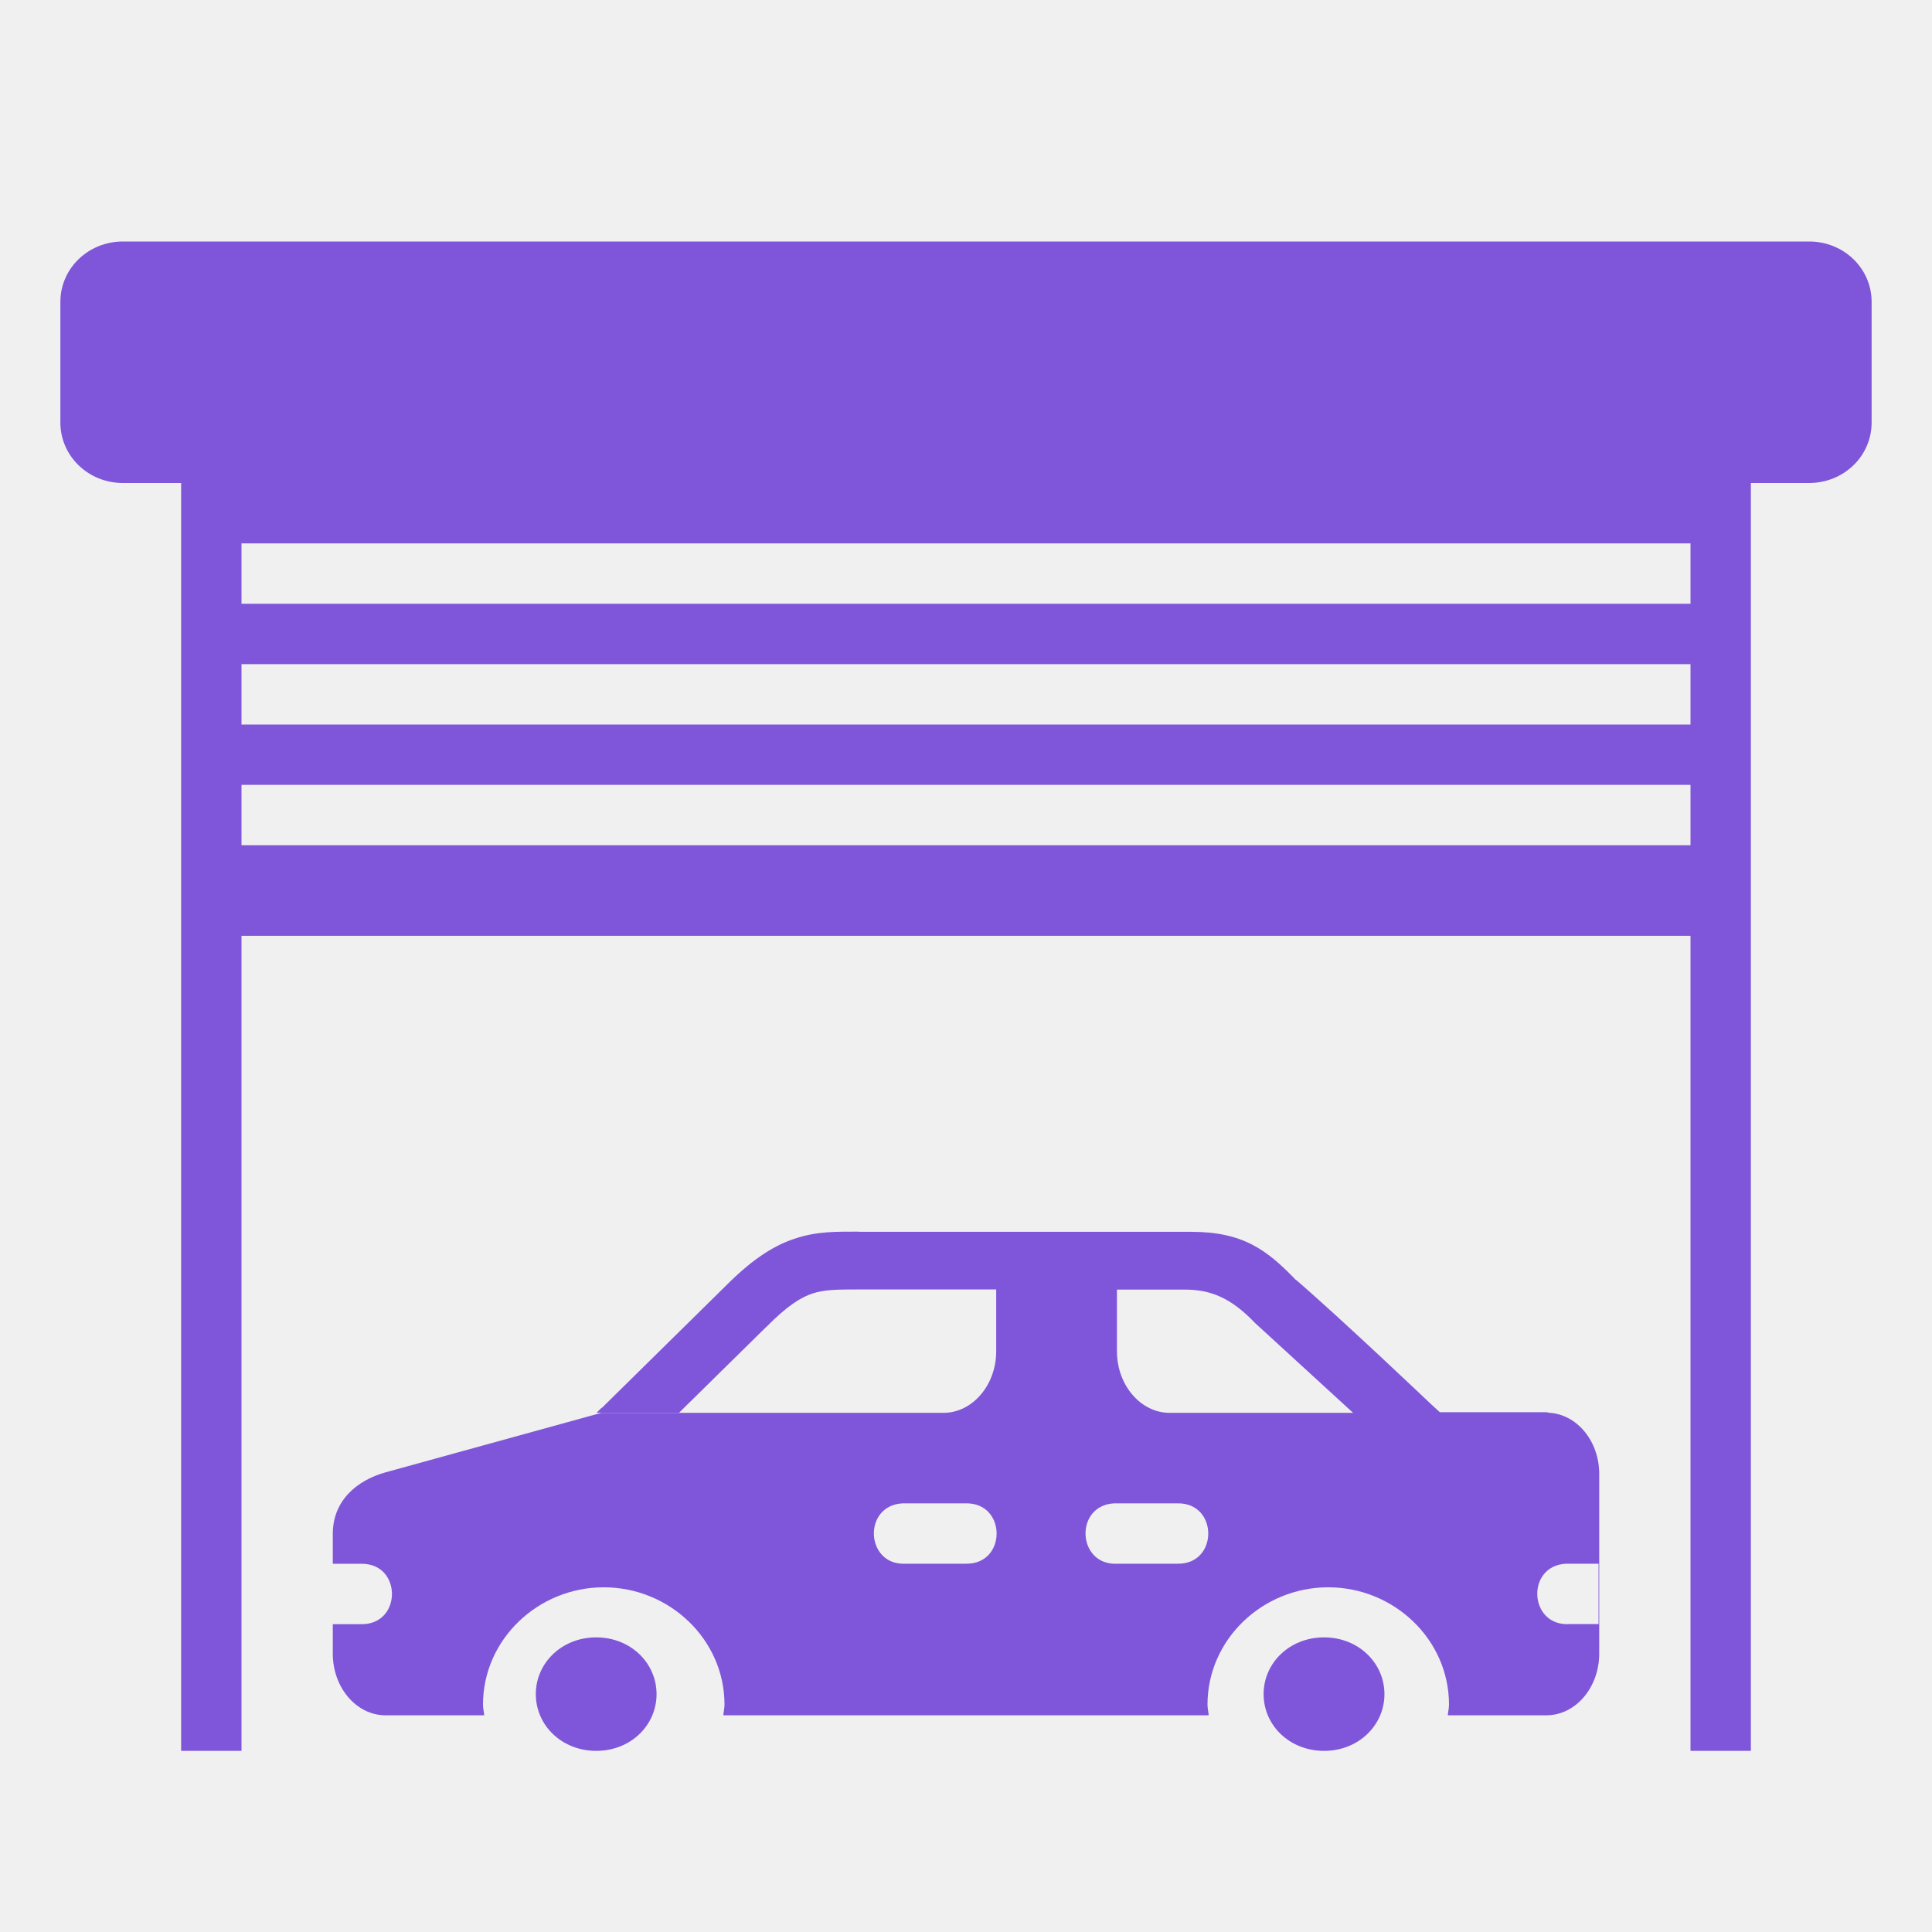
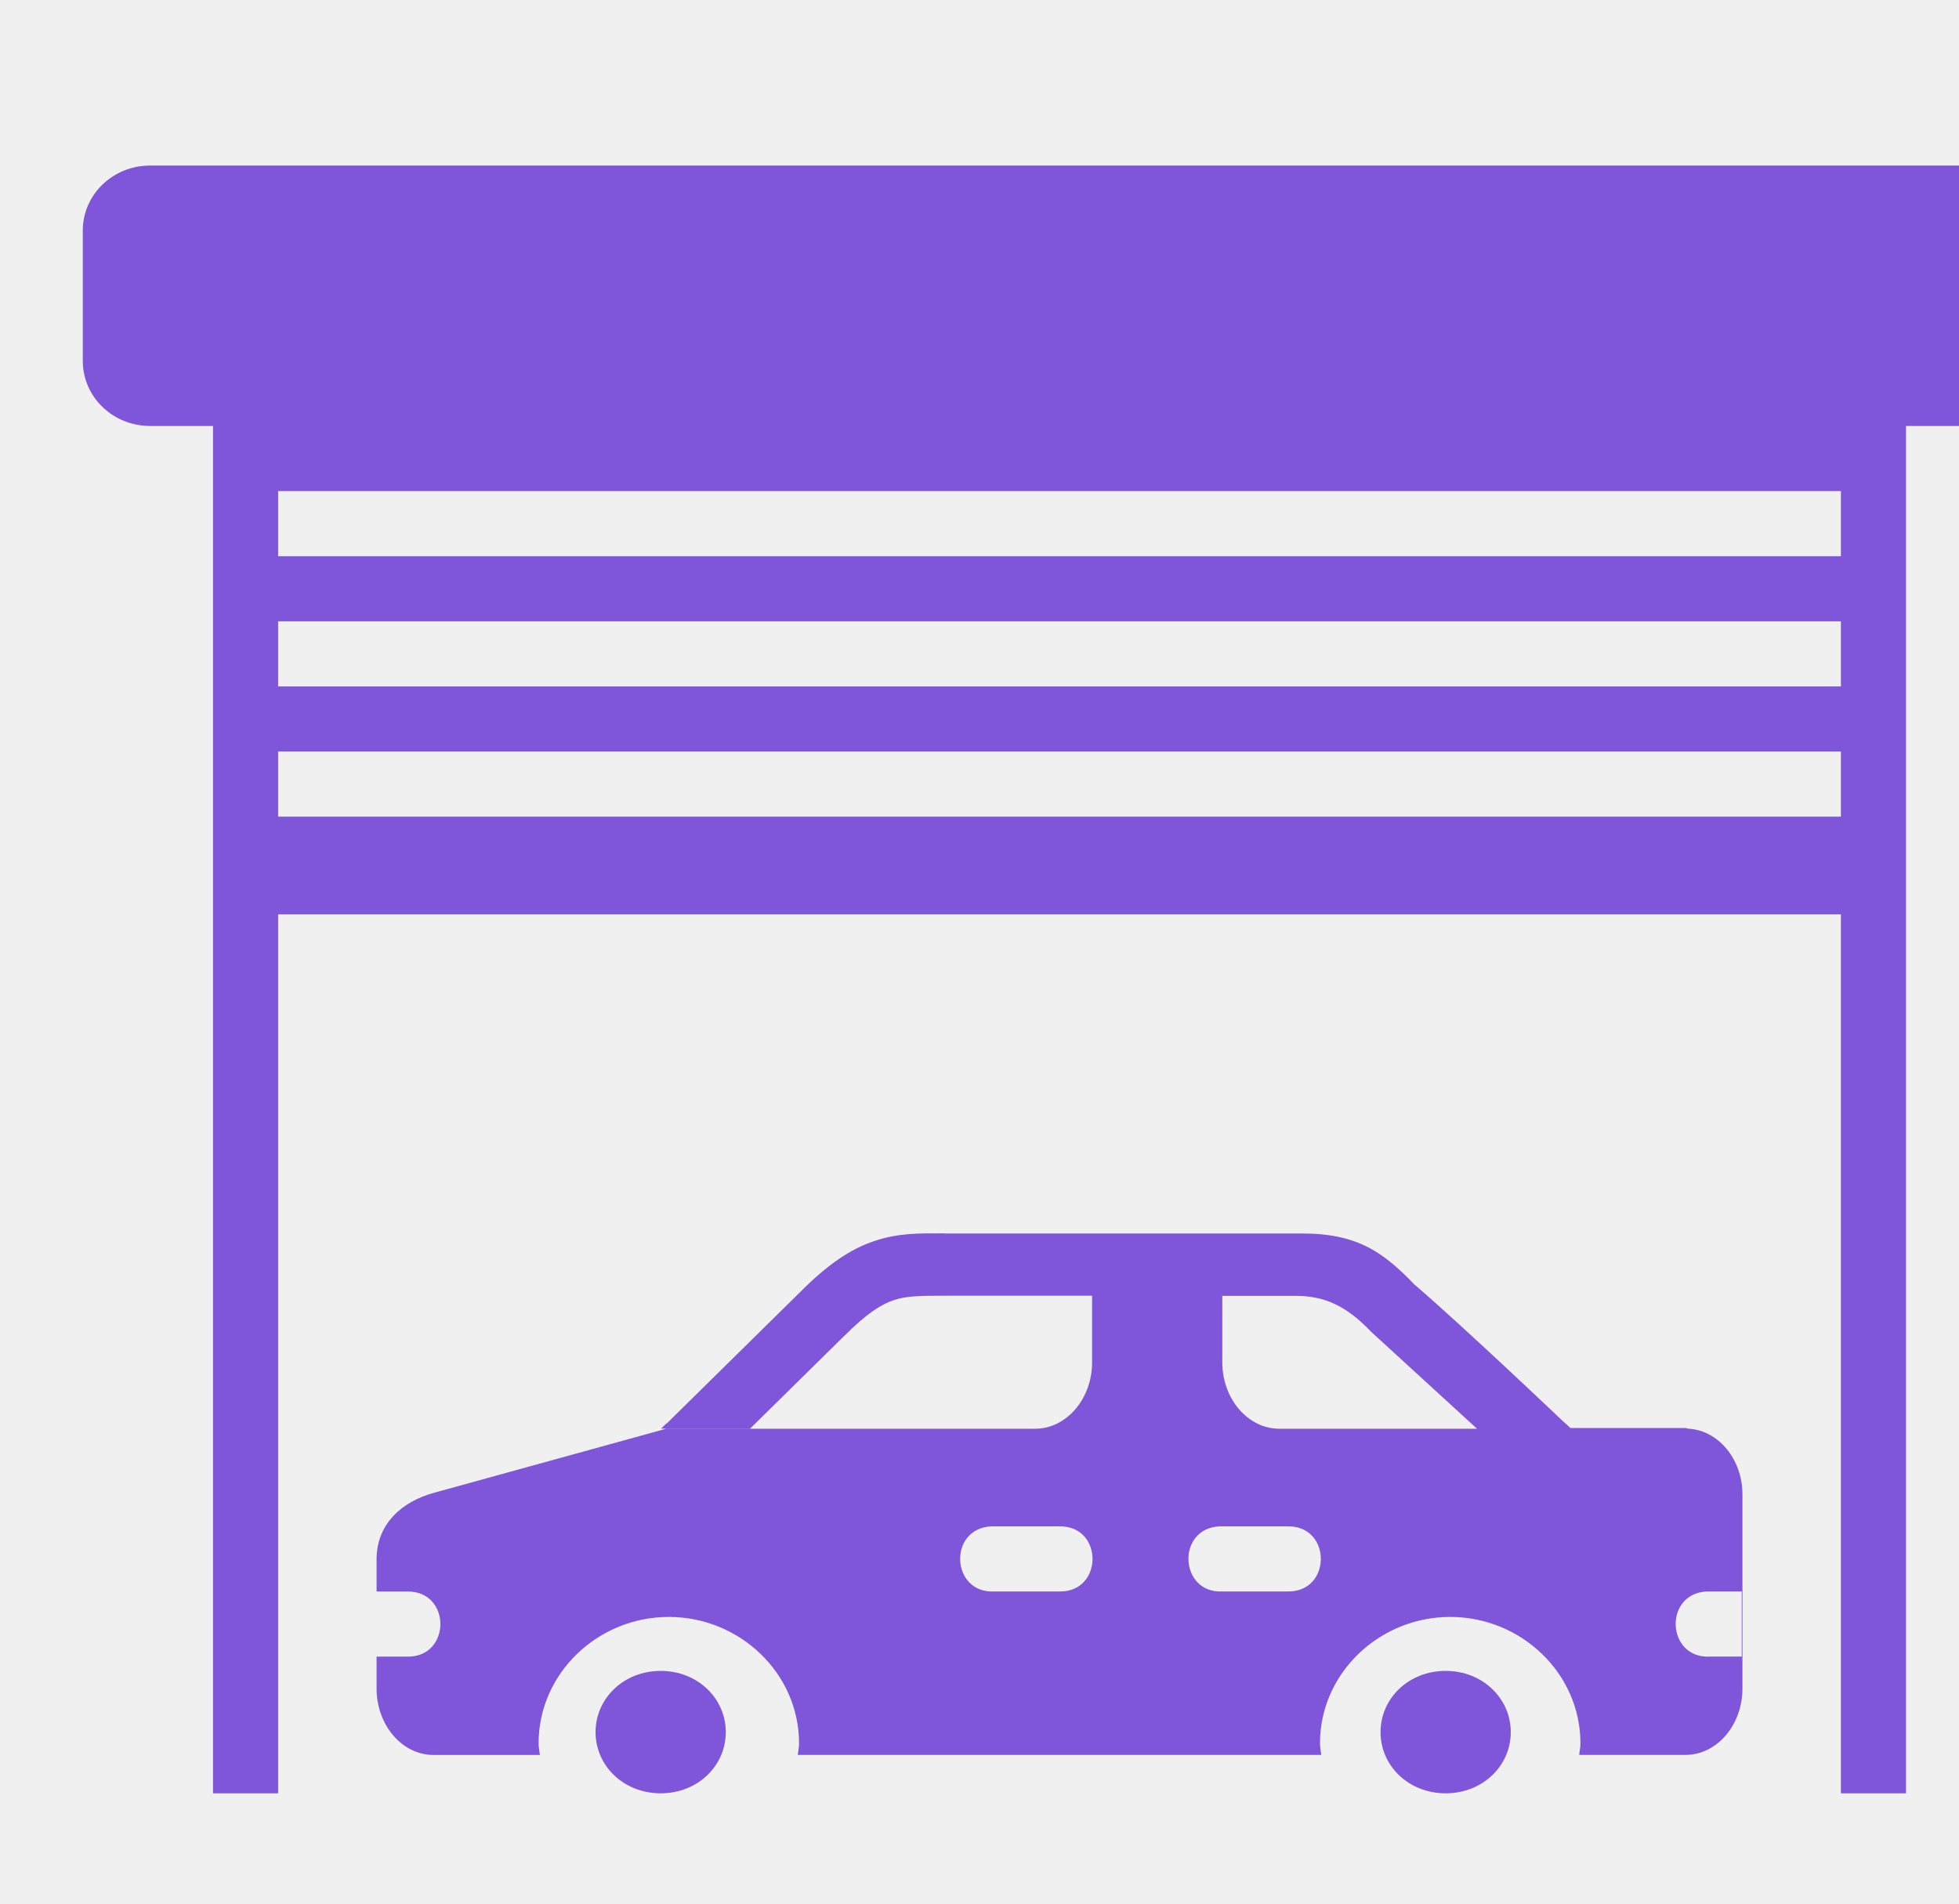
- <svg xmlns="http://www.w3.org/2000/svg" width="24" height="24" viewBox="0 0 24 24" fill="none">
-   <path d="M1.526 3C1.097 3 0.75 3.334 0.75 3.75V5.25C0.75 5.665 1.097 6 1.526 6H2.25V21.75H3V11.625H21V21.75H21.75V6H22.474C22.904 6 23.25 5.665 23.25 5.25V3.75C23.25 3.334 22.904 3 22.474 3H1.526ZM3 6.75H21V7.5H3V6.75ZM3 8.25H21V9H3V8.25ZM3 9.75H21V10.5H3V9.75ZM10.672 15.3C10.402 15.3 10.148 15.293 9.867 15.389C9.586 15.482 9.319 15.668 9.009 15.98L7.477 17.489H7.472L7.411 17.549H8.436L9.516 16.486H9.517C9.784 16.216 9.95 16.116 10.094 16.068C10.238 16.02 10.399 16.018 10.673 16.018H12.375V16.787C12.375 17.205 12.081 17.551 11.719 17.551H7.469L4.789 18.29C4.44 18.387 4.134 18.636 4.134 19.055V19.426H4.488C4.996 19.418 4.996 20.183 4.488 20.176H4.134V20.543C4.134 20.962 4.426 21.308 4.789 21.308H6.015C6.011 21.263 6 21.221 6 21.175C6 20.366 6.684 19.718 7.5 19.718C8.316 19.718 9 20.366 9 21.175C9 21.22 8.989 21.263 8.985 21.308H15.015C15.011 21.262 15 21.22 15 21.175C15 20.366 15.684 19.718 16.5 19.718C17.316 19.718 18 20.366 18 21.175C18 21.22 17.989 21.263 17.985 21.308H19.21C19.573 21.308 19.866 20.962 19.866 20.543V18.308C19.866 17.902 19.589 17.569 19.244 17.55H19.242C19.232 17.55 19.223 17.543 19.212 17.543H17.886L17.779 17.445C17.779 17.445 16.669 16.389 16.093 15.893L16.108 15.911C15.741 15.527 15.444 15.302 14.796 15.302H10.672V15.3ZM13.875 16.02H14.723C15.04 16.02 15.293 16.125 15.583 16.427L15.592 16.436L16.809 17.551H14.531C14.169 17.551 13.875 17.205 13.875 16.786V16.02ZM11.213 18.675H12C12.507 18.668 12.507 19.433 12 19.425H11.25C10.75 19.451 10.712 18.701 11.213 18.675ZM13.841 18.675H14.629C15.136 18.668 15.136 19.433 14.629 19.425H13.879C13.379 19.451 13.342 18.701 13.841 18.675ZM19.453 19.425H19.858V20.175H19.491C18.991 20.201 18.953 19.451 19.453 19.425ZM7.406 20.34C6.979 20.34 6.656 20.658 6.656 21.045C6.656 21.433 6.979 21.75 7.406 21.75C7.834 21.75 8.156 21.433 8.156 21.045C8.156 20.658 7.834 20.34 7.406 20.34ZM16.448 20.34C16.019 20.34 15.697 20.658 15.697 21.045C15.697 21.433 16.019 21.75 16.448 21.75C16.875 21.75 17.198 21.433 17.198 21.045C17.198 20.658 16.875 20.34 16.448 20.34Z" fill="#7F56D9" />
+ <svg xmlns="http://www.w3.org/2000/svg" width="71" height="69" viewBox="0 0 71 69" fill="none">
+   <g clip-path="url(#clip0_3698_19028)">
+     <path d="M5.443 6C4.09 6 3 7.053 3 8.36V13.08C3 14.387 4.09 15.44 5.443 15.44H7.72V65H10.08V33.14H66.72V65H69.08V15.44H71.357C72.71 15.44 73.8 14.387 73.8 13.08V8.36C73.8 7.053 72.71 6 71.357 6H5.443ZM10.08 17.8H66.72V20.16H10.08V17.8ZM10.08 22.52H66.72V24.88H10.08V22.52ZM10.08 27.24H66.72V29.6H10.08V27.24ZM34.223 44.704C33.373 44.704 32.571 44.68 31.688 44.983C30.805 45.275 29.965 45.86 28.988 46.844L24.167 51.593H24.153L23.959 51.782H27.185L30.584 48.435H30.586C31.429 47.588 31.95 47.272 32.403 47.121C32.856 46.97 33.361 46.965 34.225 46.965H39.58V49.382C39.58 50.698 38.655 51.786 37.515 51.786H24.143L15.709 54.113C14.611 54.418 13.648 55.201 13.648 56.52V57.686H14.762C16.36 57.663 16.36 60.07 14.762 60.046H13.648V61.203C13.648 62.522 14.569 63.61 15.709 63.61H19.567C19.553 63.468 19.52 63.334 19.52 63.19C19.52 60.646 21.672 58.607 24.24 58.607C26.808 58.607 28.96 60.646 28.96 63.19C28.96 63.331 28.927 63.468 28.913 63.608H47.887C47.873 63.466 47.84 63.331 47.84 63.19C47.84 60.646 49.992 58.607 52.56 58.607C55.128 58.607 57.28 60.646 57.28 63.19C57.28 63.331 57.247 63.468 57.233 63.608H61.087C62.229 63.608 63.152 62.522 63.152 61.2V54.168C63.152 52.893 62.281 51.843 61.193 51.784H61.188C61.155 51.784 61.127 51.76 61.094 51.76H56.921L56.584 51.454C56.584 51.454 53.091 48.131 51.279 46.571L51.328 46.625C50.172 45.417 49.237 44.709 47.198 44.709H34.223V44.704ZM44.3 46.97H46.967C47.965 46.97 48.763 47.3 49.674 48.251L49.702 48.279L53.532 51.786H46.365C45.225 51.786 44.3 50.698 44.3 49.379V46.97ZM35.922 55.324H38.4C39.995 55.3 39.995 57.708 38.4 57.684H36.04C34.466 57.767 34.348 55.407 35.922 55.324ZM44.194 55.324H46.672C48.27 55.3 48.27 57.708 46.672 57.684H44.312C42.74 57.767 42.622 55.407 44.194 55.324ZM61.854 57.684H63.126V60.044H61.972C60.4 60.127 60.28 57.767 61.854 57.684ZM23.945 60.563C22.6 60.563 21.585 61.564 21.585 62.782C21.585 64.002 22.6 65 23.945 65C25.29 65 26.305 64.002 26.305 62.782C26.305 61.564 25.29 60.563 23.945 60.563ZM52.395 60.563C51.047 60.563 50.035 61.564 50.035 62.782C50.035 64.002 51.047 65 52.395 65C53.74 65 54.755 64.002 54.755 62.782C54.755 61.564 53.74 60.563 52.395 60.563Z" fill="#7F56D9" />
+   </g>
+   <defs>
+     <clipPath id="clip0_3698_19028">
+       <rect width="71" height="69" fill="white" />
+     </clipPath>
+   </defs>
</svg>
